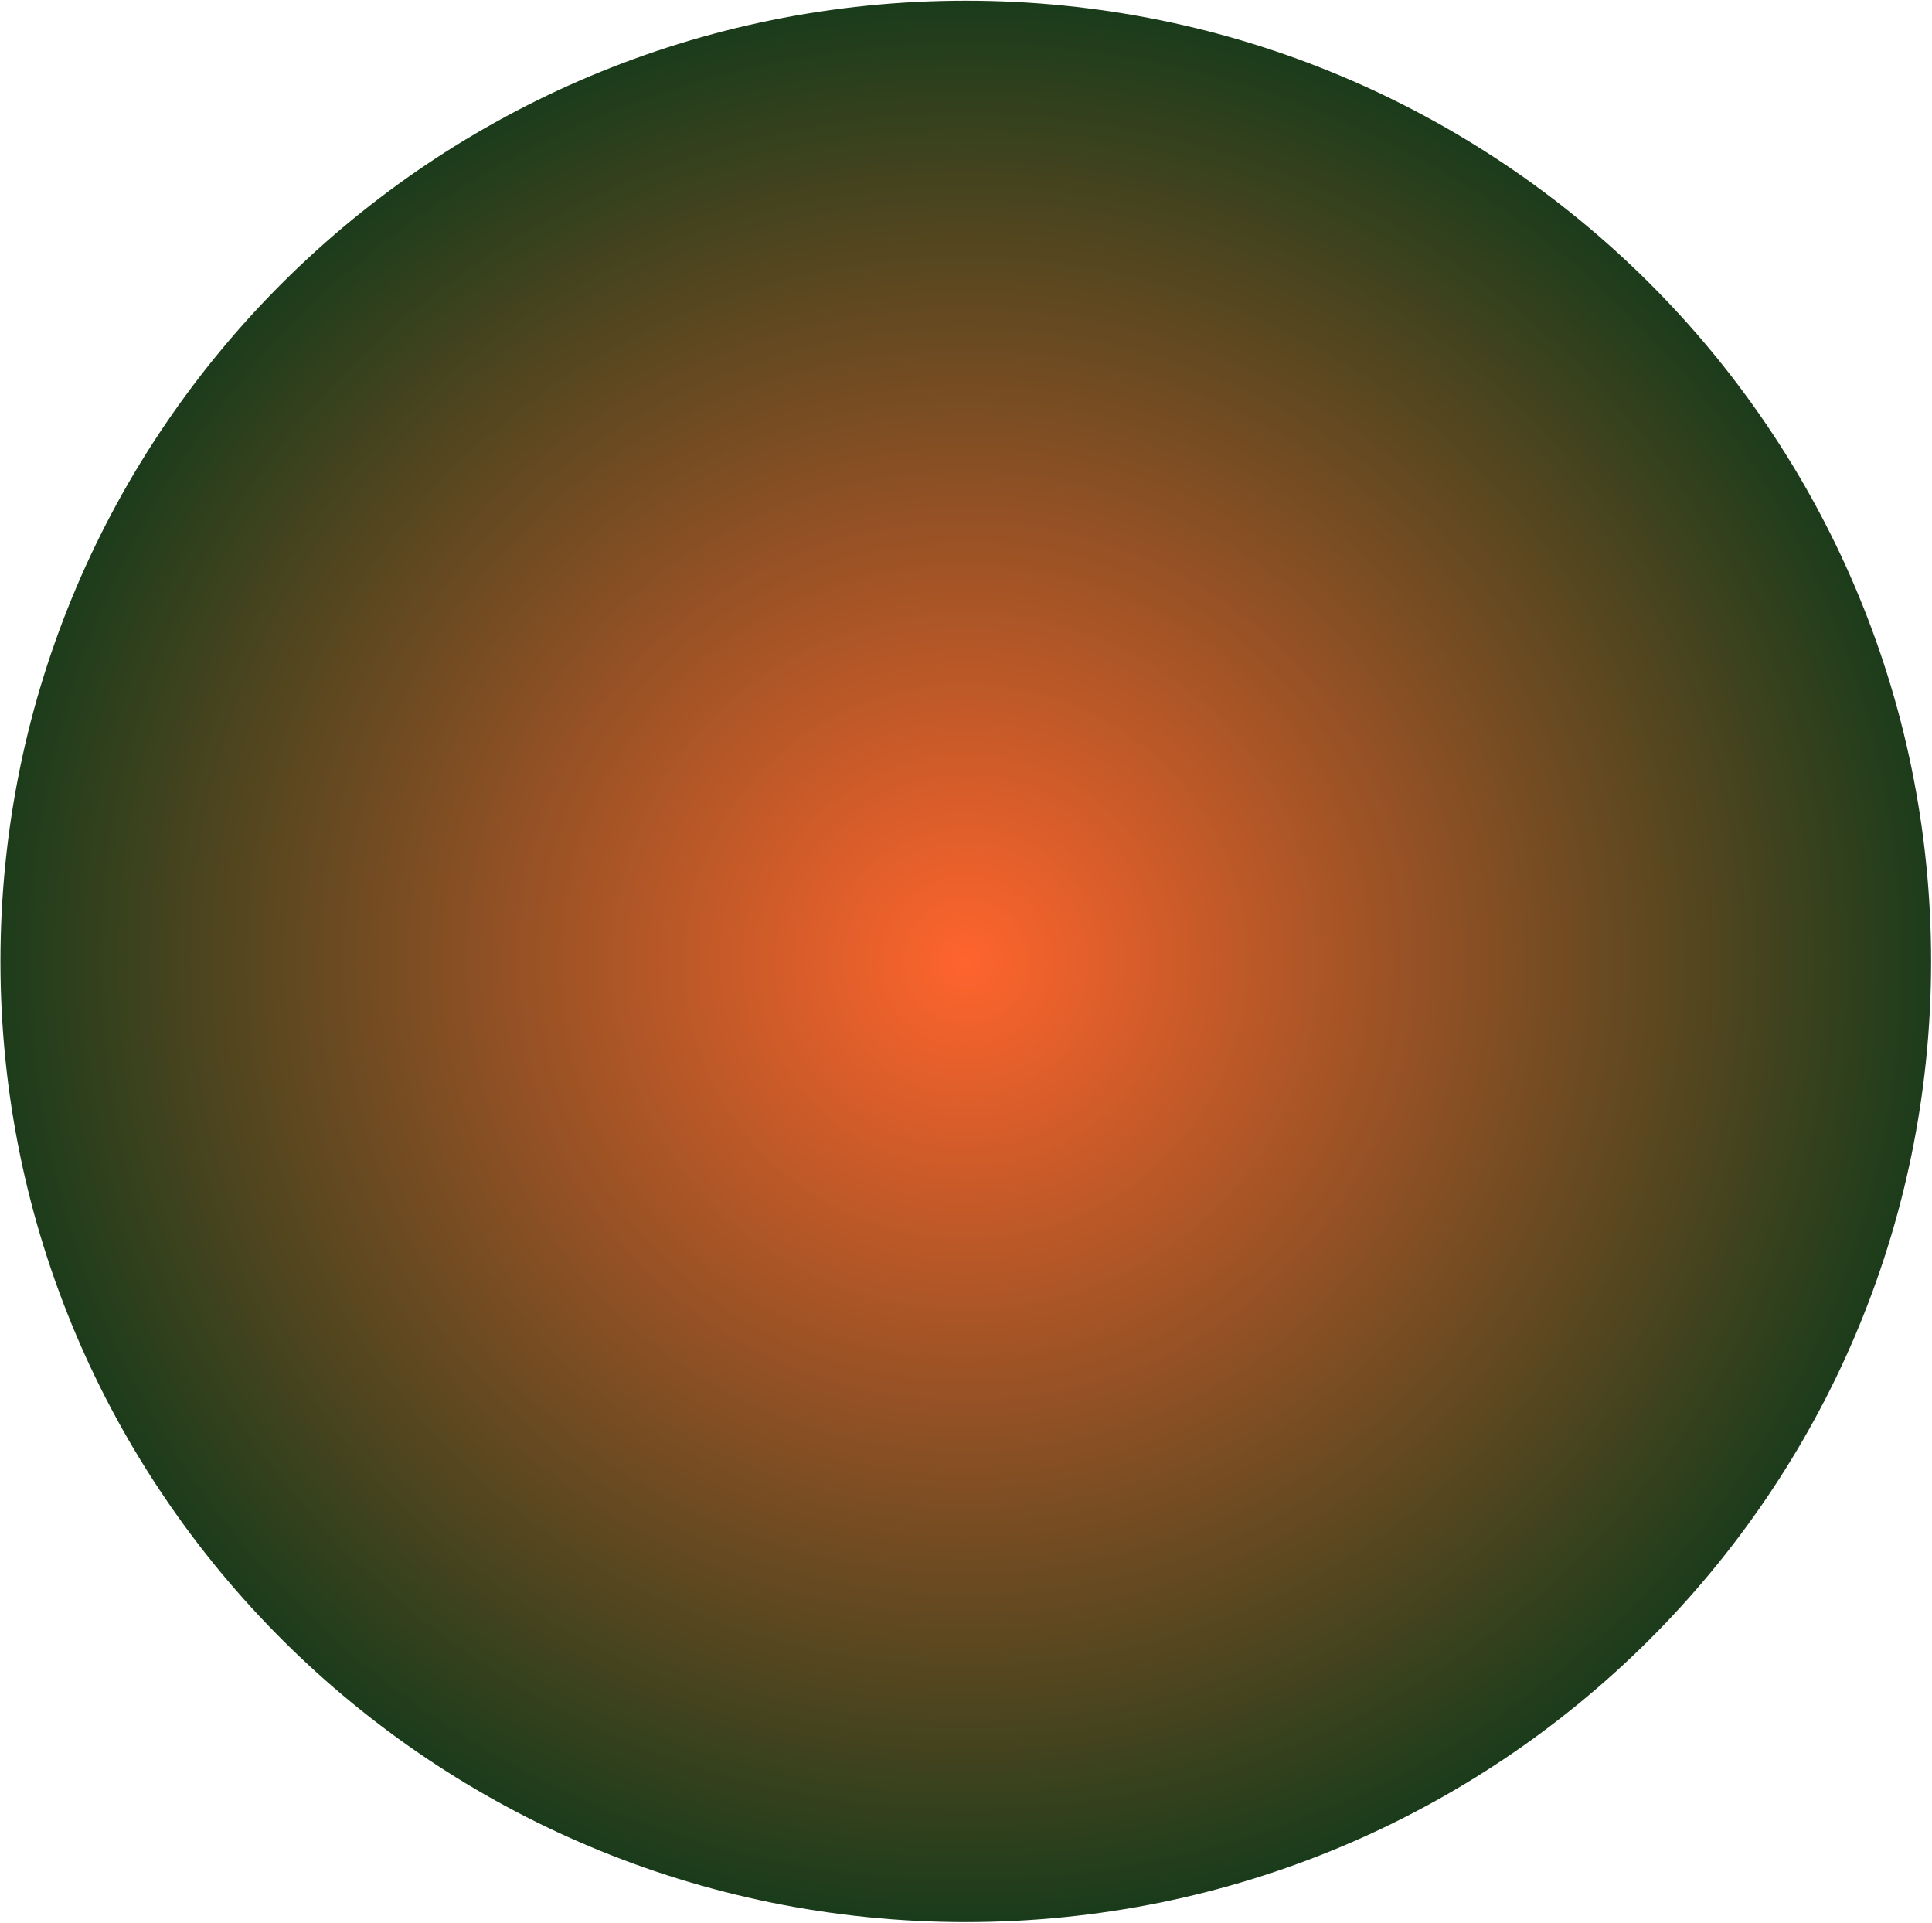
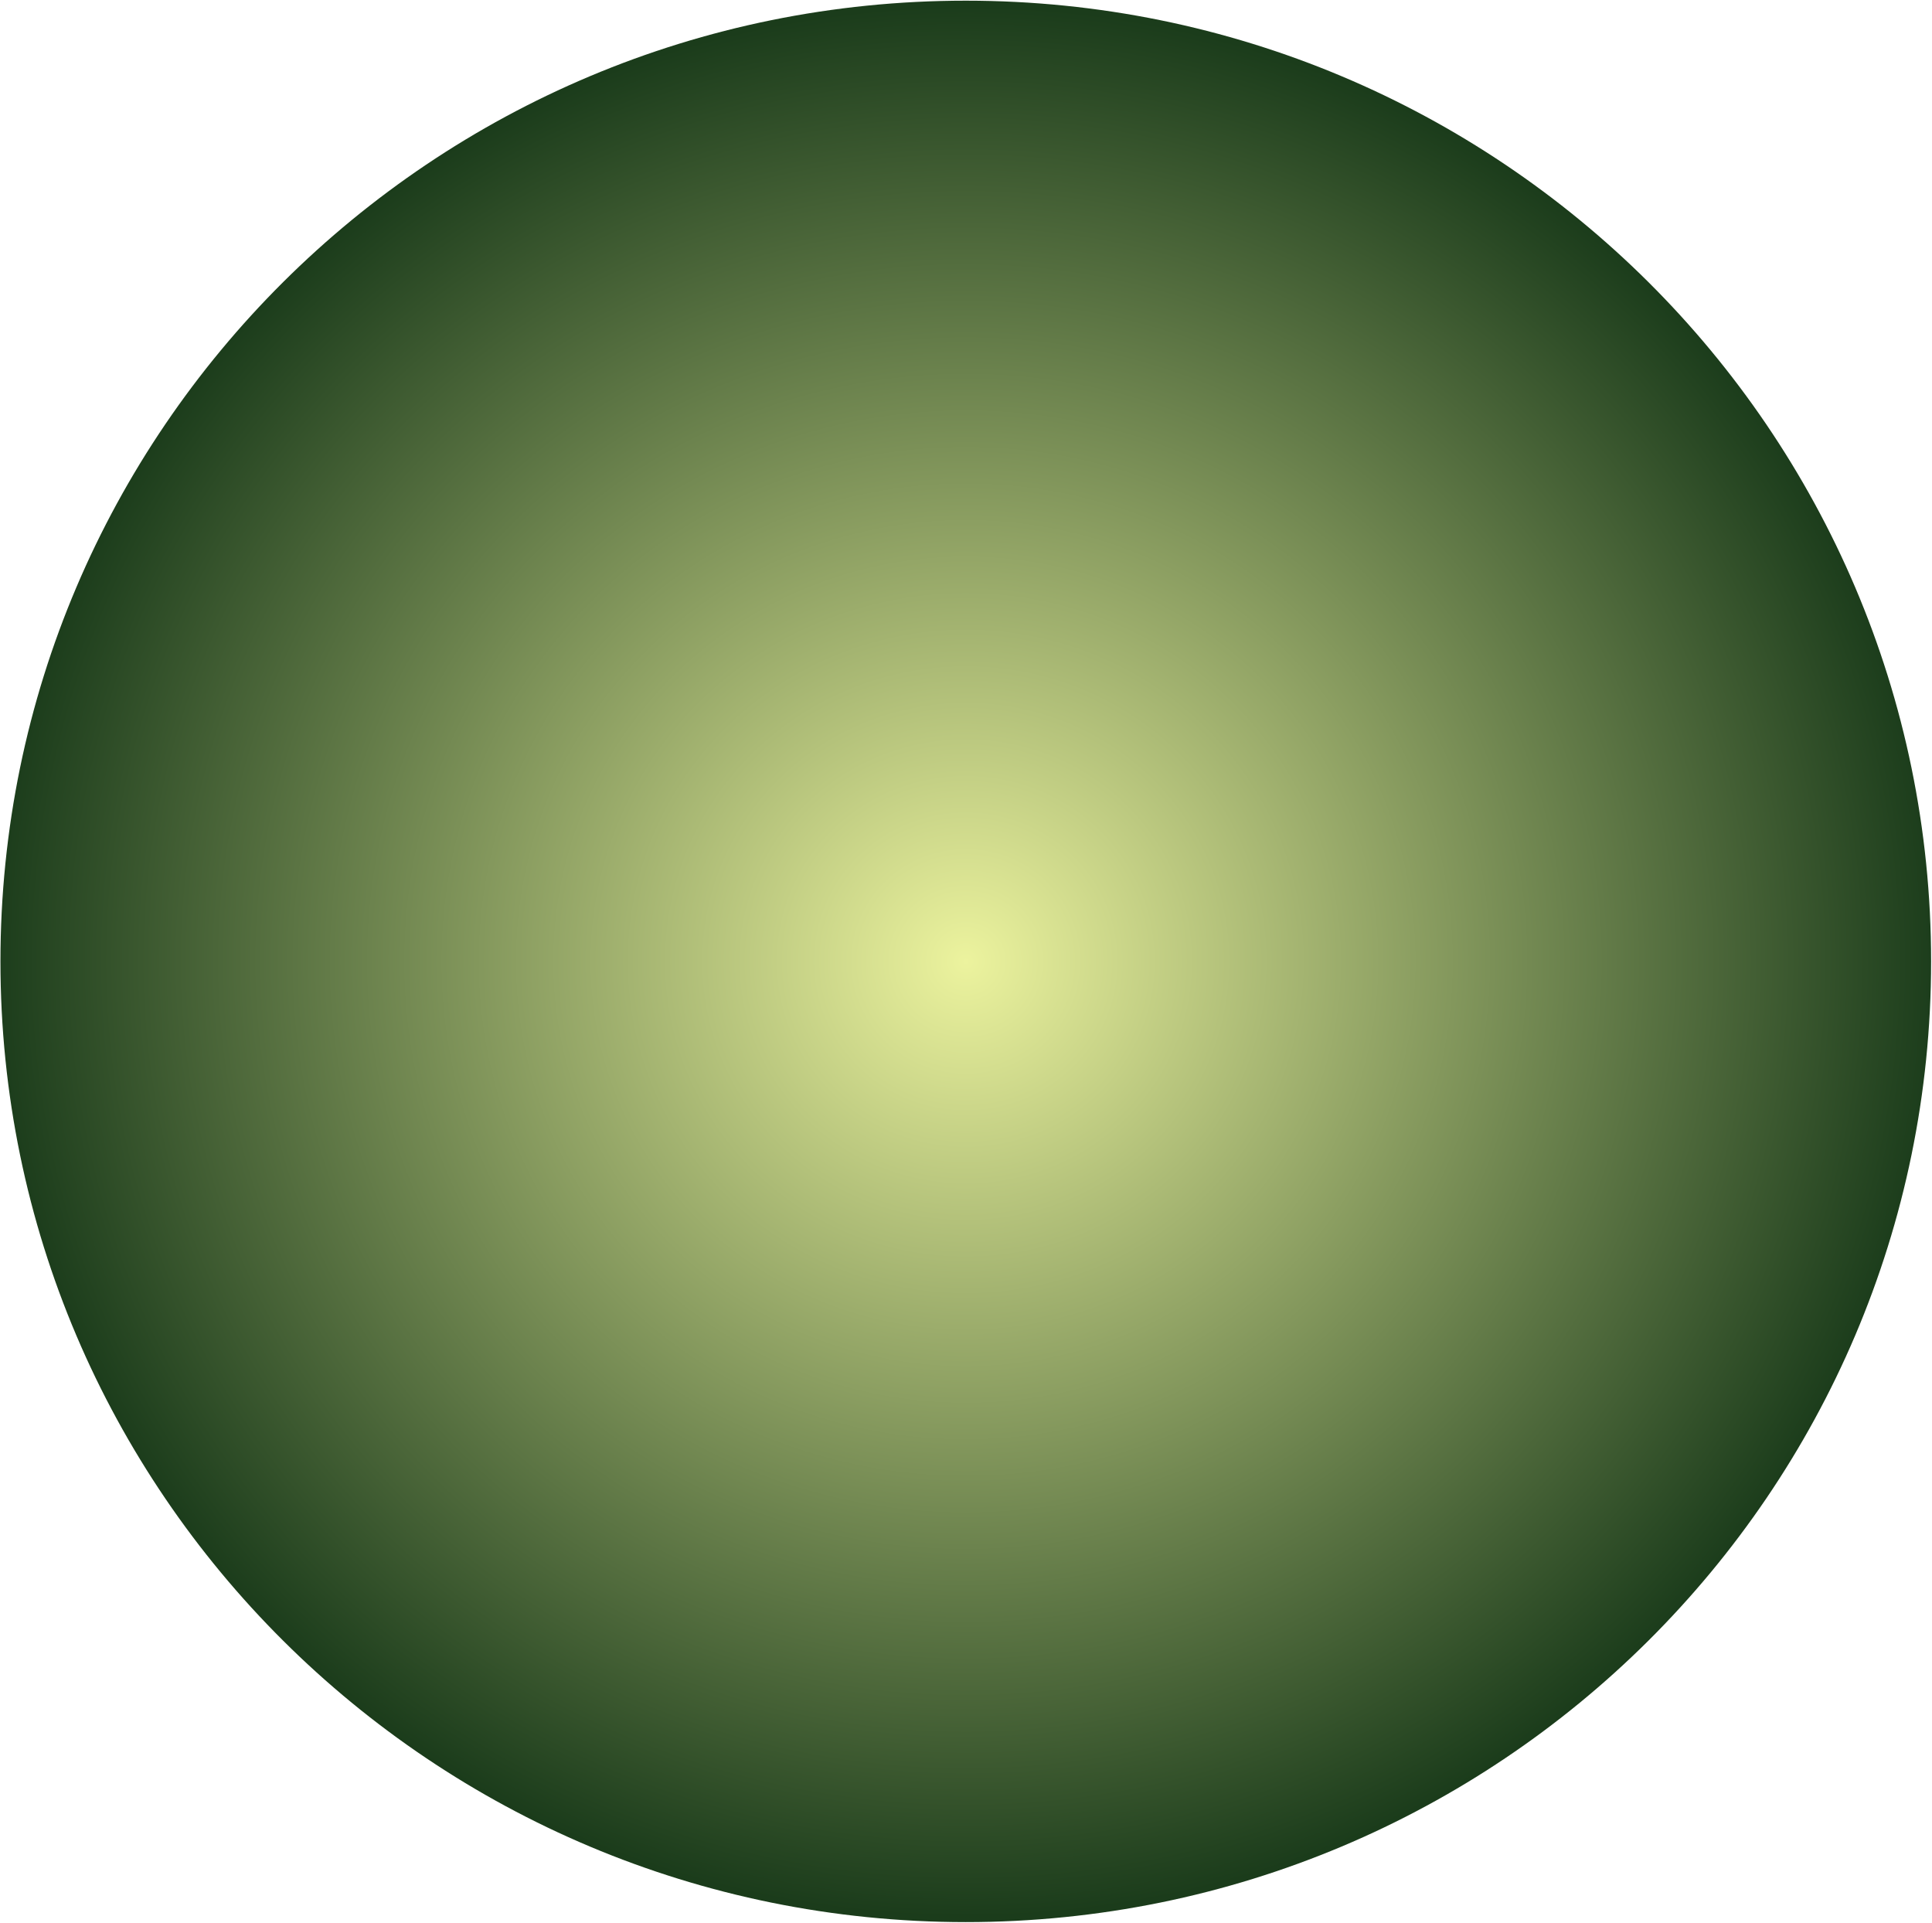
<svg xmlns="http://www.w3.org/2000/svg" width="1389" height="1382" viewBox="0 0 1389 1382" fill="none">
  <ellipse cx="694.336" cy="691.086" rx="690.6" ry="694.017" transform="rotate(-90 694.336 691.086)" fill="url(#paint0_radial_1805_161239)" />
  <defs>
    <radialGradient id="paint0_radial_1805_161239" cx="0" cy="0" r="1" gradientUnits="userSpaceOnUse" gradientTransform="translate(694.336 691.086) rotate(90) scale(694.017 690.6)">
-       <stop offset="0" stop-color="#FF642D" />
+       <stop offset="0" stop-color="#ecf39e" />
      <stop offset="1" stop-color="#1b3c1b" />
    </radialGradient>
  </defs>
</svg>
